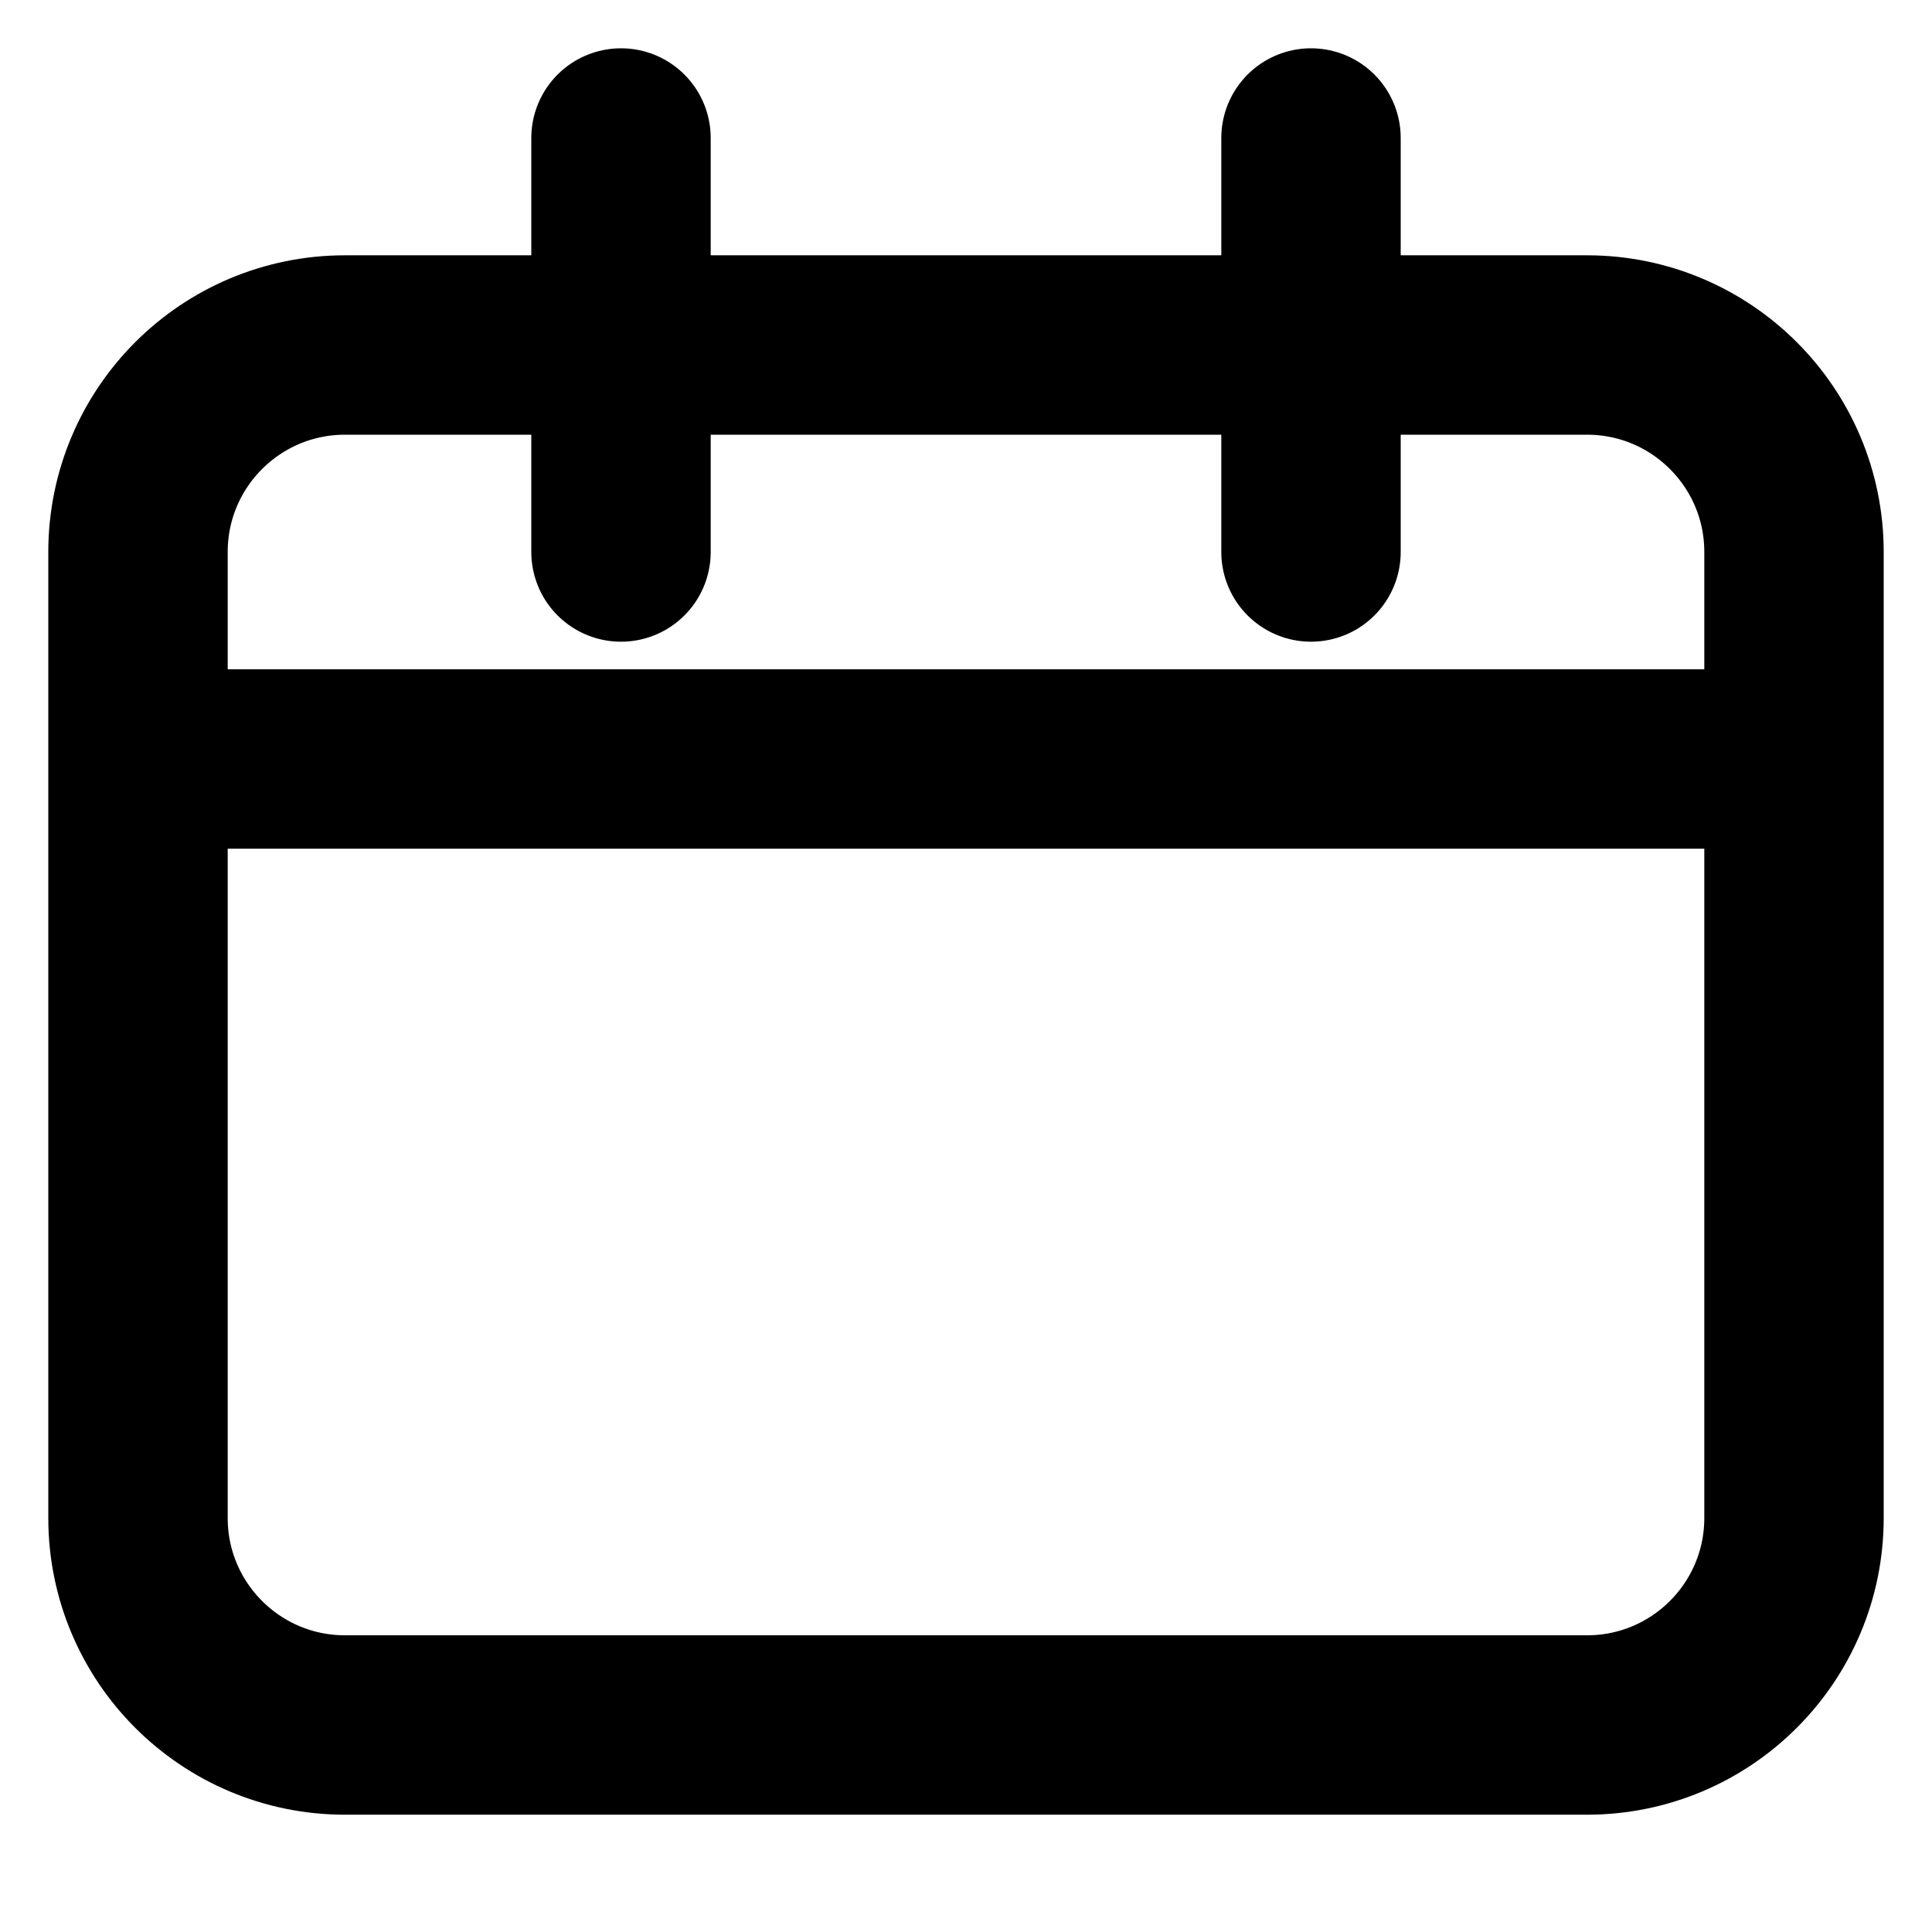
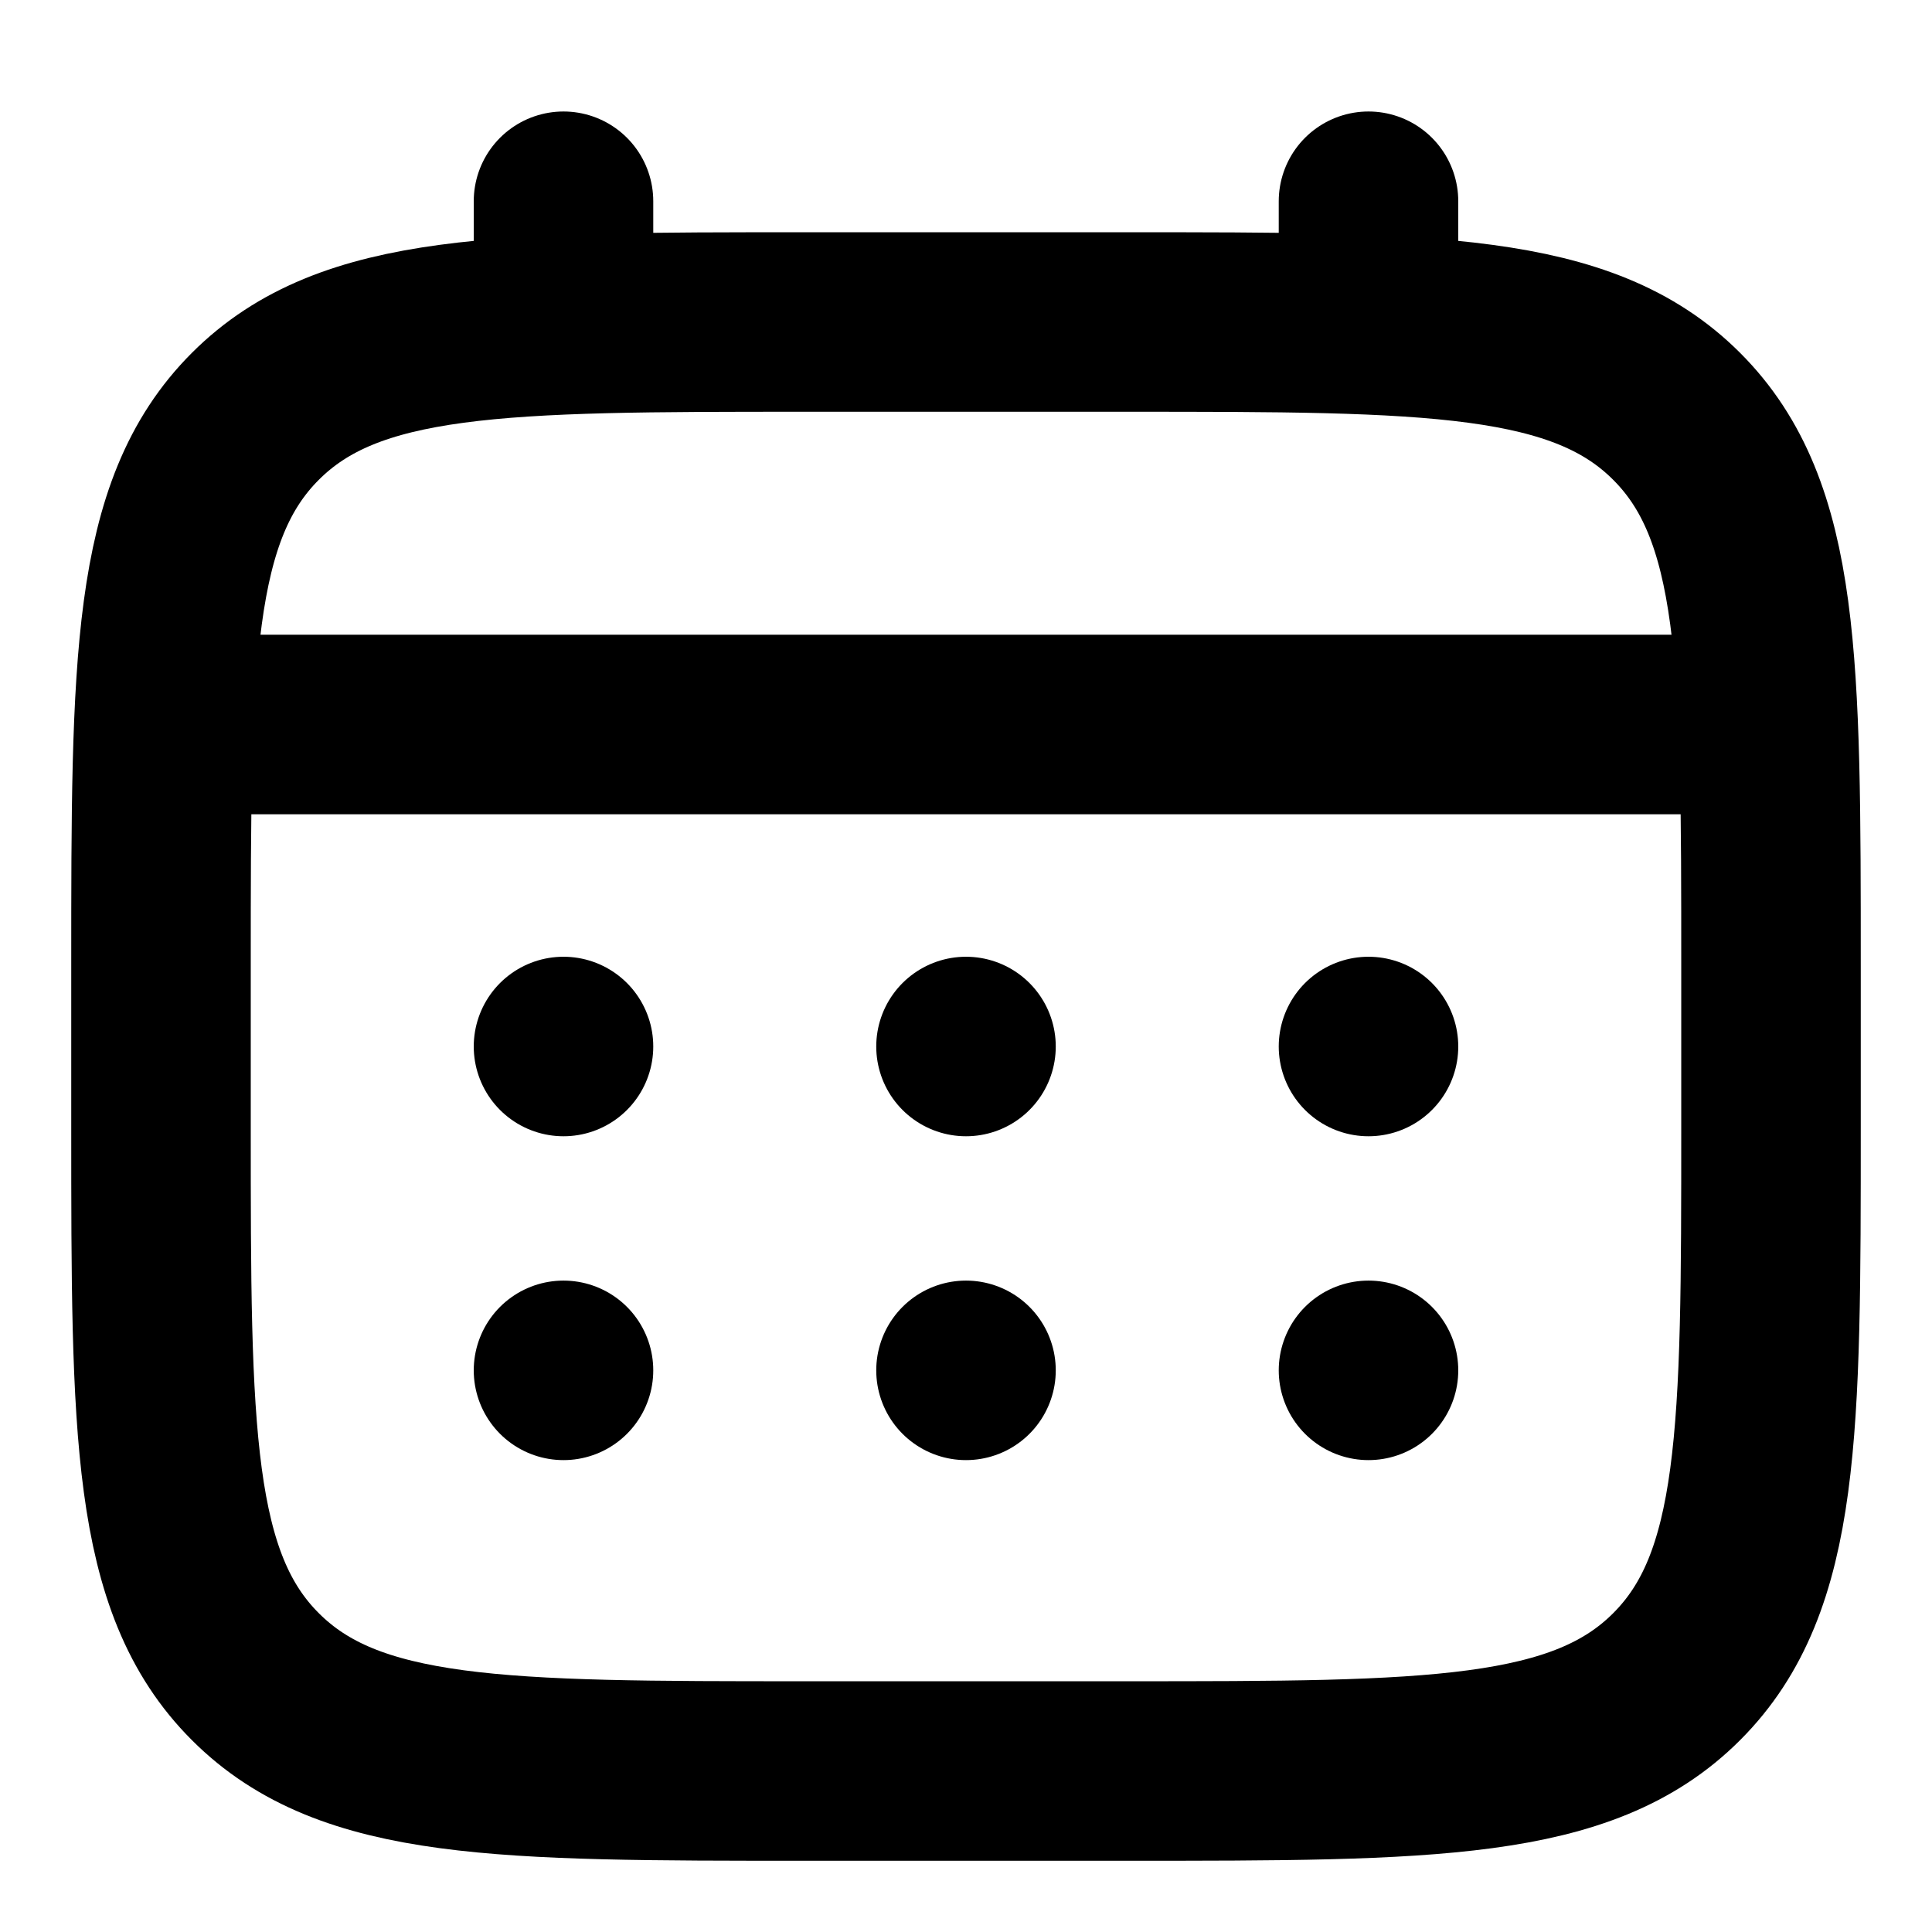
- <svg width="14" height="14" viewBox="0 0 14 14" fill="none">
-   <rect x="1" y="2.5" width="12" height="10" rx="1.5" stroke="currentColor" stroke-width="1.3" />
-   <line x1="1" y1="5.5" x2="13" y2="5.5" stroke="currentColor" stroke-width="1.3" />
-   <line x1="4.5" y1="1" x2="4.5" y2="4" stroke="currentColor" stroke-width="1.3" stroke-linecap="round" />
-   <line x1="9.5" y1="1" x2="9.5" y2="4" stroke="currentColor" stroke-width="1.3" stroke-linecap="round" />
+ <svg width="14" height="14" viewBox="0 0 24 24" fill="none">
+   <g fill="none" stroke="currentColor" stroke-width="2.23">
+     <path d="M2 12C2 8.229 2 6.343 3.172 5.172C4.343 4 6.229 4 10 4H14C17.771 4 19.657 4 20.828 5.172C22 6.343 22 8.229 22 12V14C22 17.771 22 19.657 20.828 20.828C19.657 22 17.771 22 14 22H10C6.229 22 4.343 22 3.172 20.828C2 19.657 2 17.771 2 14V12Z" />
+     <path stroke-linecap="round" d="M7 4V2.5" />
+     <path stroke-linecap="round" d="M17 4V2.5" />
+     <path stroke-linecap="round" d="M2.5 9H21.5" />
+     <path stroke-linecap="round" stroke-linejoin="round" d="M17 13H17" />
+     <path stroke-linecap="round" stroke-linejoin="round" d="M12 13H12" />
+     <path stroke-linecap="round" stroke-linejoin="round" d="M7 13H7" />
+     <path stroke-linecap="round" stroke-linejoin="round" d="M17 17.023H17" />
+     <path stroke-linecap="round" stroke-linejoin="round" d="M12 17.023H12" />
+     <path stroke-linecap="round" stroke-linejoin="round" d="M7 17.023H7" />
+   </g>
</svg>
